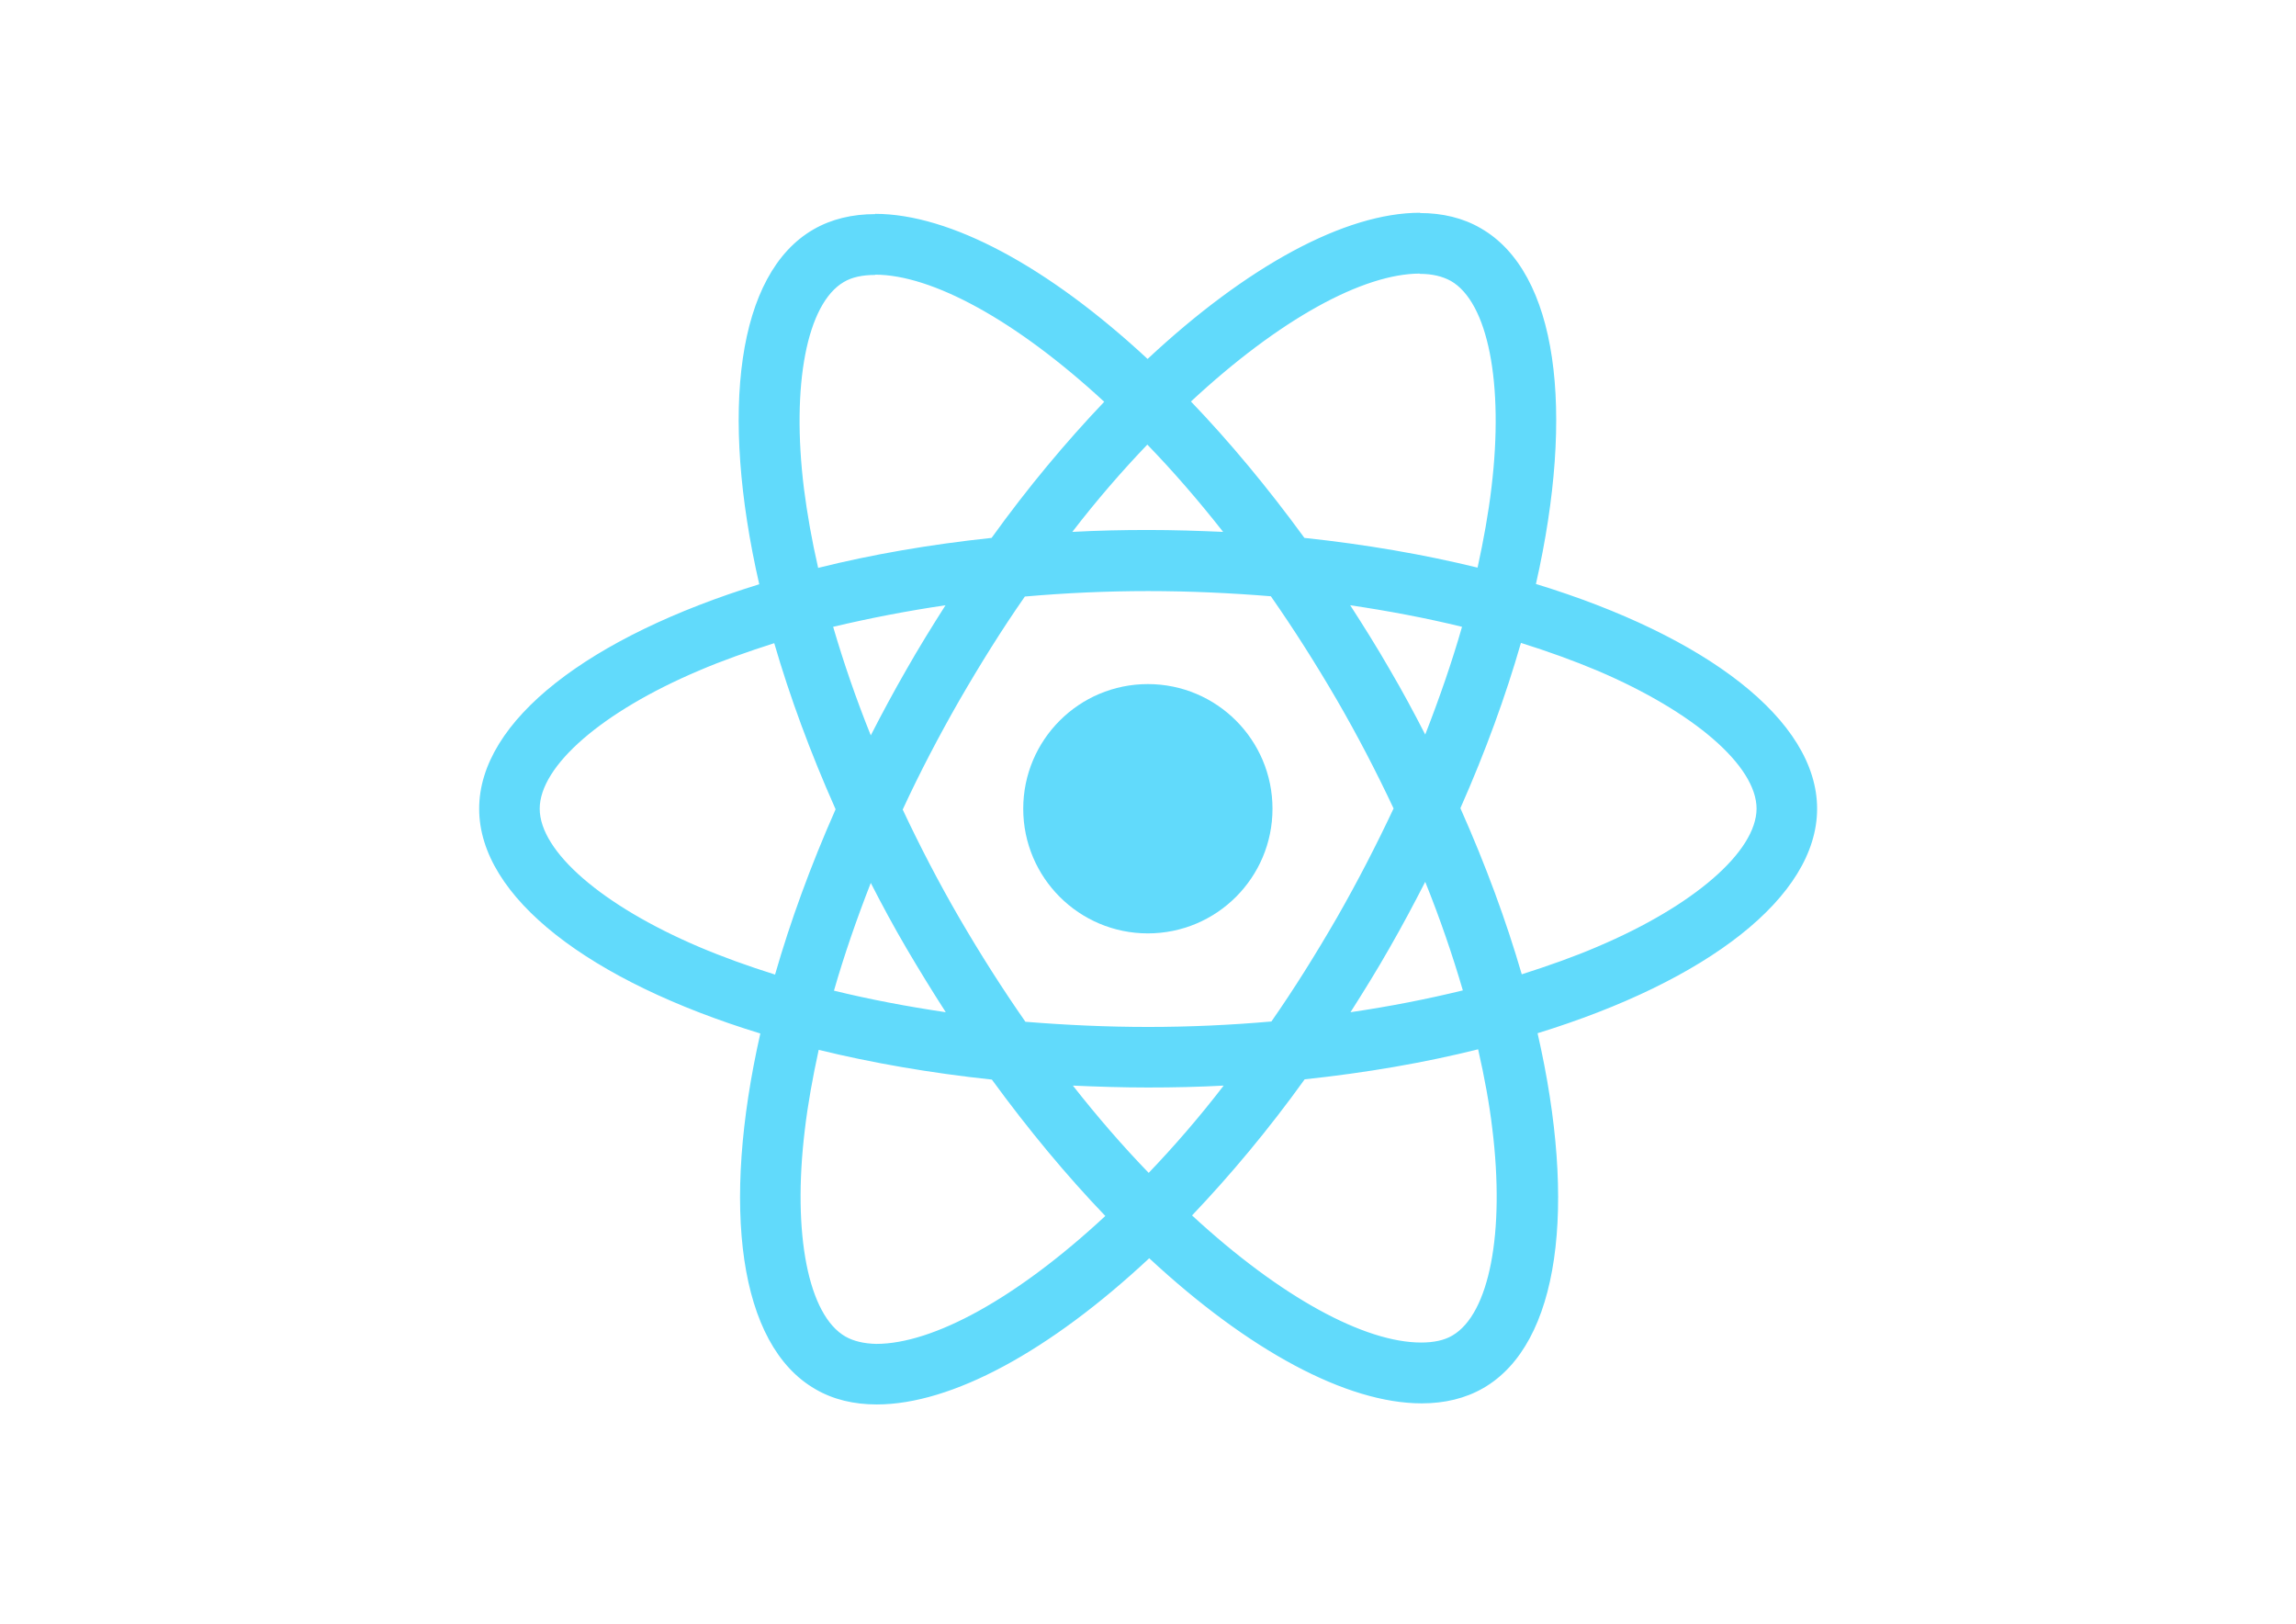
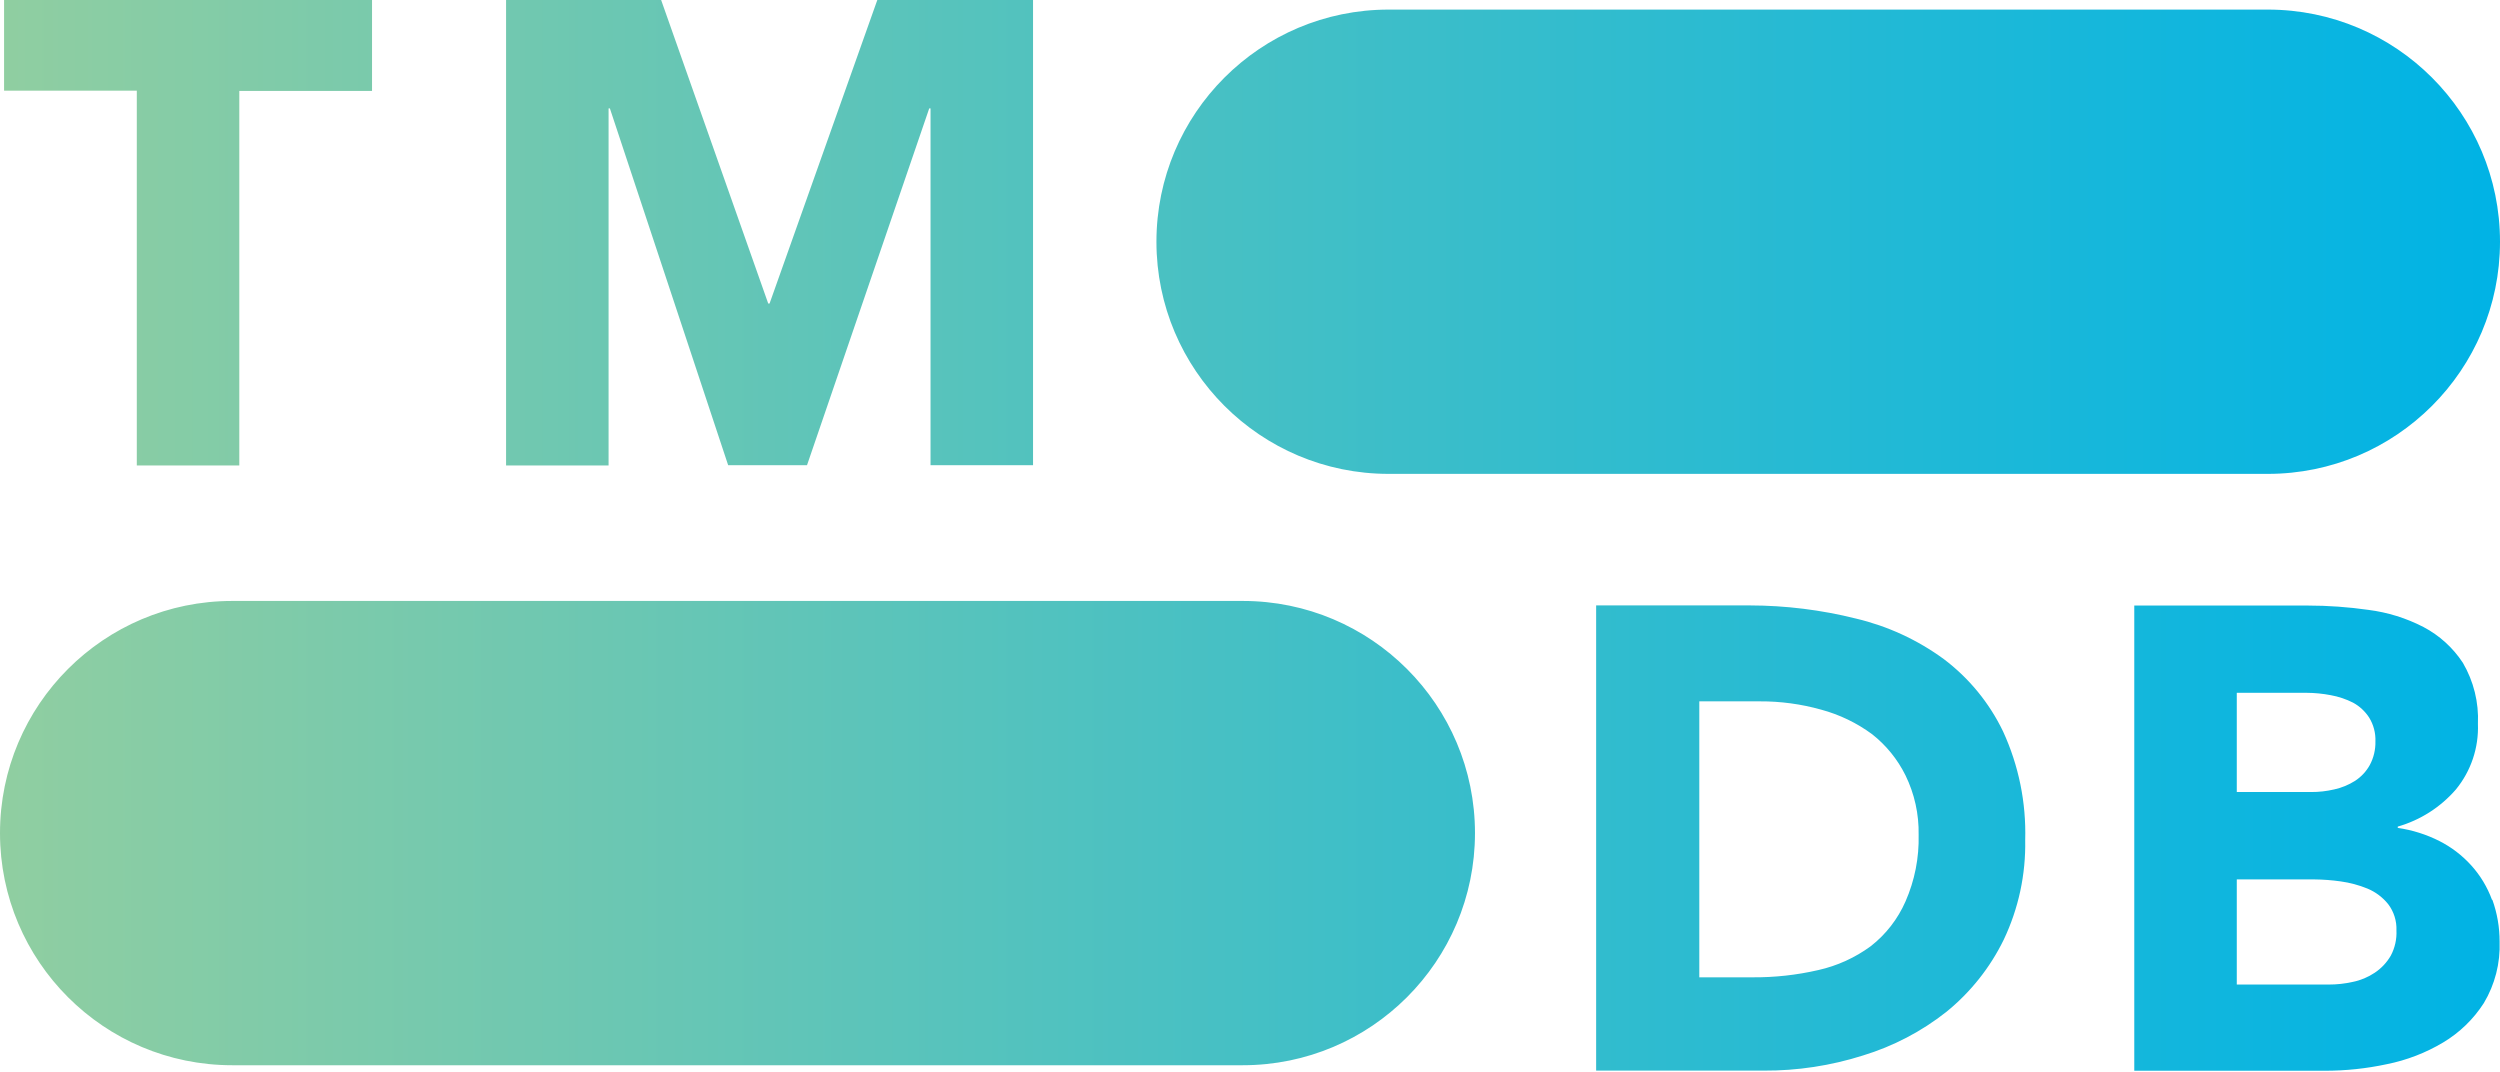
- <svg xmlns="http://www.w3.org/2000/svg" viewBox="0 0 841.9 595.3">
-   <g fill="#61DAFB">
-     <path d="M666.3 296.5c0-32.5-40.7-63.3-103.1-82.4 14.4-63.6 8-114.2-20.2-130.4-6.5-3.8-14.1-5.6-22.4-5.6v22.3c4.6 0 8.3.9 11.4 2.6 13.6 7.8 19.5 37.5 14.9 75.7-1.1 9.4-2.9 19.3-5.1 29.4-19.6-4.8-41-8.5-63.5-10.9-13.5-18.5-27.5-35.3-41.6-50 32.6-30.3 63.2-46.9 84-46.9V78c-27.5 0-63.5 19.6-99.9 53.6-36.4-33.8-72.4-53.2-99.9-53.2v22.3c20.7 0 51.4 16.5 84 46.6-14 14.7-28 31.4-41.3 49.9-22.6 2.4-44 6.1-63.6 11-2.3-10-4-19.7-5.2-29-4.7-38.2 1.1-67.9 14.6-75.8 3-1.8 6.9-2.6 11.5-2.6V78.5c-8.4 0-16 1.8-22.6 5.6-28.1 16.2-34.4 66.7-19.9 130.1-62.2 19.2-102.7 49.9-102.7 82.3 0 32.5 40.7 63.3 103.1 82.4-14.4 63.6-8 114.2 20.2 130.4 6.5 3.8 14.1 5.6 22.5 5.6 27.5 0 63.5-19.6 99.9-53.6 36.4 33.8 72.4 53.2 99.9 53.2 8.4 0 16-1.8 22.6-5.6 28.1-16.2 34.4-66.7 19.9-130.1 62-19.1 102.5-49.9 102.5-82.3zm-130.2-66.7c-3.7 12.9-8.3 26.2-13.5 39.5-4.1-8-8.4-16-13.1-24-4.6-8-9.5-15.8-14.4-23.4 14.2 2.1 27.9 4.7 41 7.9zm-45.8 106.5c-7.8 13.5-15.8 26.3-24.1 38.2-14.9 1.3-30 2-45.2 2-15.1 0-30.2-.7-45-1.9-8.3-11.9-16.4-24.6-24.2-38-7.6-13.1-14.5-26.4-20.8-39.8 6.2-13.4 13.2-26.8 20.7-39.9 7.8-13.5 15.8-26.3 24.1-38.2 14.9-1.3 30-2 45.2-2 15.1 0 30.2.7 45 1.9 8.3 11.9 16.4 24.6 24.2 38 7.6 13.1 14.5 26.4 20.8 39.8-6.3 13.4-13.2 26.8-20.7 39.9zm32.3-13c5.4 13.4 10 26.8 13.8 39.8-13.1 3.2-26.9 5.9-41.2 8 4.9-7.7 9.8-15.6 14.4-23.7 4.6-8 8.9-16.1 13-24.1zM421.2 430c-9.3-9.6-18.6-20.3-27.8-32 9 .4 18.2.7 27.5.7 9.4 0 18.7-.2 27.8-.7-9 11.7-18.3 22.4-27.5 32zm-74.4-58.9c-14.2-2.1-27.9-4.7-41-7.9 3.7-12.9 8.3-26.2 13.5-39.5 4.1 8 8.4 16 13.1 24 4.7 8 9.5 15.8 14.4 23.4zM420.7 163c9.3 9.6 18.6 20.3 27.8 32-9-.4-18.2-.7-27.5-.7-9.4 0-18.7.2-27.8.7 9-11.7 18.3-22.4 27.5-32zm-74 58.9c-4.9 7.7-9.8 15.6-14.4 23.7-4.6 8-8.9 16-13 24-5.4-13.4-10-26.8-13.8-39.8 13.1-3.1 26.9-5.8 41.2-7.9zm-90.5 125.2c-35.4-15.1-58.3-34.9-58.3-50.6 0-15.7 22.9-35.6 58.3-50.6 8.6-3.7 18-7 27.7-10.1 5.7 19.6 13.2 40 22.5 60.9-9.2 20.8-16.6 41.1-22.2 60.6-9.9-3.1-19.3-6.5-28-10.2zM310 490c-13.6-7.8-19.5-37.5-14.9-75.7 1.1-9.4 2.9-19.3 5.1-29.4 19.6 4.8 41 8.5 63.5 10.9 13.5 18.5 27.5 35.3 41.6 50-32.6 30.3-63.2 46.9-84 46.9-4.5-.1-8.3-1-11.3-2.7zm237.2-76.2c4.7 38.2-1.1 67.9-14.6 75.8-3 1.8-6.9 2.6-11.5 2.6-20.7 0-51.4-16.5-84-46.6 14-14.7 28-31.4 41.3-49.9 22.6-2.4 44-6.1 63.6-11 2.3 10.1 4.1 19.8 5.2 29.1zm38.5-66.7c-8.6 3.7-18 7-27.7 10.1-5.7-19.6-13.2-40-22.5-60.9 9.2-20.8 16.6-41.1 22.2-60.6 9.9 3.1 19.3 6.5 28.1 10.2 35.4 15.1 58.3 34.9 58.3 50.6-.1 15.7-23 35.6-58.4 50.6zM320.8 78.4z" />
-     <circle cx="420.9" cy="296.5" r="45.7" />
-     <path d="M520.5 78.1z" />
+ <svg xmlns="http://www.w3.org/2000/svg" viewBox="0 0 190.24 81.52">
+   <defs>
+     <style>.cls-1{fill:url(#linear-gradient);}</style>
+     <linearGradient id="linear-gradient" y1="40.76" x2="190.24" y2="40.76" gradientUnits="userSpaceOnUse">
+       <stop offset="0" stop-color="#90cea1" />
+       <stop offset="0.56" stop-color="#3cbec9" />
+       <stop offset="1" stop-color="#00b3e5" />
+     </linearGradient>
+   </defs>
+   <g id="Layer_2" data-name="Layer 2">
+     <g id="Layer_1-2" data-name="Layer 1">
+       <path class="cls-1" d="M105.67,36.06h66.9A17.67,17.67,0,0,0,190.24,18.4h0A17.67,17.67,0,0,0,172.57.73h-66.9A17.67,17.67,0,0,0,88,18.4h0A17.67,17.67,0,0,0,105.67,36.06Zm-88,45h76.9A17.67,17.67,0,0,0,112.24,63.4h0A17.67,17.67,0,0,0,94.57,45.73H17.67A17.67,17.67,0,0,0,0,63.4H0A17.67,17.67,0,0,0,17.67,81.06ZM10.41,35.42h7.8V6.92h10.1V0H.31v6.9h10.1Zm28.1,0h7.8V8.25h.1l9,27.15h6l9.3-27.15h.1V35.4h7.8V0H66.76l-8.2,23.1h-.1L50.31,0H38.51ZM152.43,55.67a15.07,15.07,0,0,0-4.52-5.52,18.57,18.57,0,0,0-6.68-3.08,33.54,33.54,0,0,0-8.07-1h-11.7v35.4h12.75a24.58,24.58,0,0,0,7.55-1.15A19.34,19.34,0,0,0,148.11,77a16.27,16.27,0,0,0,4.37-5.5,16.91,16.91,0,0,0,1.63-7.58A18.5,18.5,0,0,0,152.43,55.67ZM145,68.6A8.8,8.8,0,0,1,142.36,72a10.7,10.7,0,0,1-4,1.82,21.57,21.57,0,0,1-5,.55h-4.05v-21h4.6a17,17,0,0,1,4.67.63,11.66,11.66,0,0,1,3.88,1.87A9.14,9.14,0,0,1,145,59a9.87,9.87,0,0,1,1,4.52A11.89,11.89,0,0,1,145,68.6Zm44.63-.13a8,8,0,0,0-1.58-2.62A8.38,8.38,0,0,0,185.63,64a10.31,10.31,0,0,0-3.17-1v-.1a9.22,9.22,0,0,0,4.42-2.82,7.43,7.43,0,0,0,1.68-5,8.42,8.42,0,0,0-1.15-4.65,8.09,8.09,0,0,0-3-2.72,12.56,12.56,0,0,0-4.18-1.3,32.84,32.84,0,0,0-4.62-.33h-13.2v35.4h14.5a22.41,22.41,0,0,0,4.72-.5,13.53,13.53,0,0,0,4.28-1.65,9.42,9.42,0,0,0,3.1-3,8.52,8.52,0,0,0,1.2-4.68A9.39,9.39,0,0,0,189.66,68.47ZM170.21,52.72h5.3a10,10,0,0,1,1.85.18,6.18,6.18,0,0,1,1.7.57,3.39,3.39,0,0,1,1.22,1.13,3.22,3.22,0,0,1,.48,1.82,3.63,3.63,0,0,1-.43,1.8,3.4,3.4,0,0,1-1.12,1.2,4.92,4.92,0,0,1-1.58.65,7.51,7.51,0,0,1-1.77.2h-5.65Zm11.72,20a3.9,3.9,0,0,1-1.22,1.3,4.64,4.64,0,0,1-1.68.7,8.18,8.18,0,0,1-1.82.2h-7v-8h5.9a15.35,15.35,0,0,1,2,.15,8.47,8.47,0,0,1,2.05.55,4,4,0,0,1,1.57,1.18,3.11,3.11,0,0,1,.63,2A3.71,3.71,0,0,1,181.93,72.72Z" />
+     </g>
  </g>
</svg>
